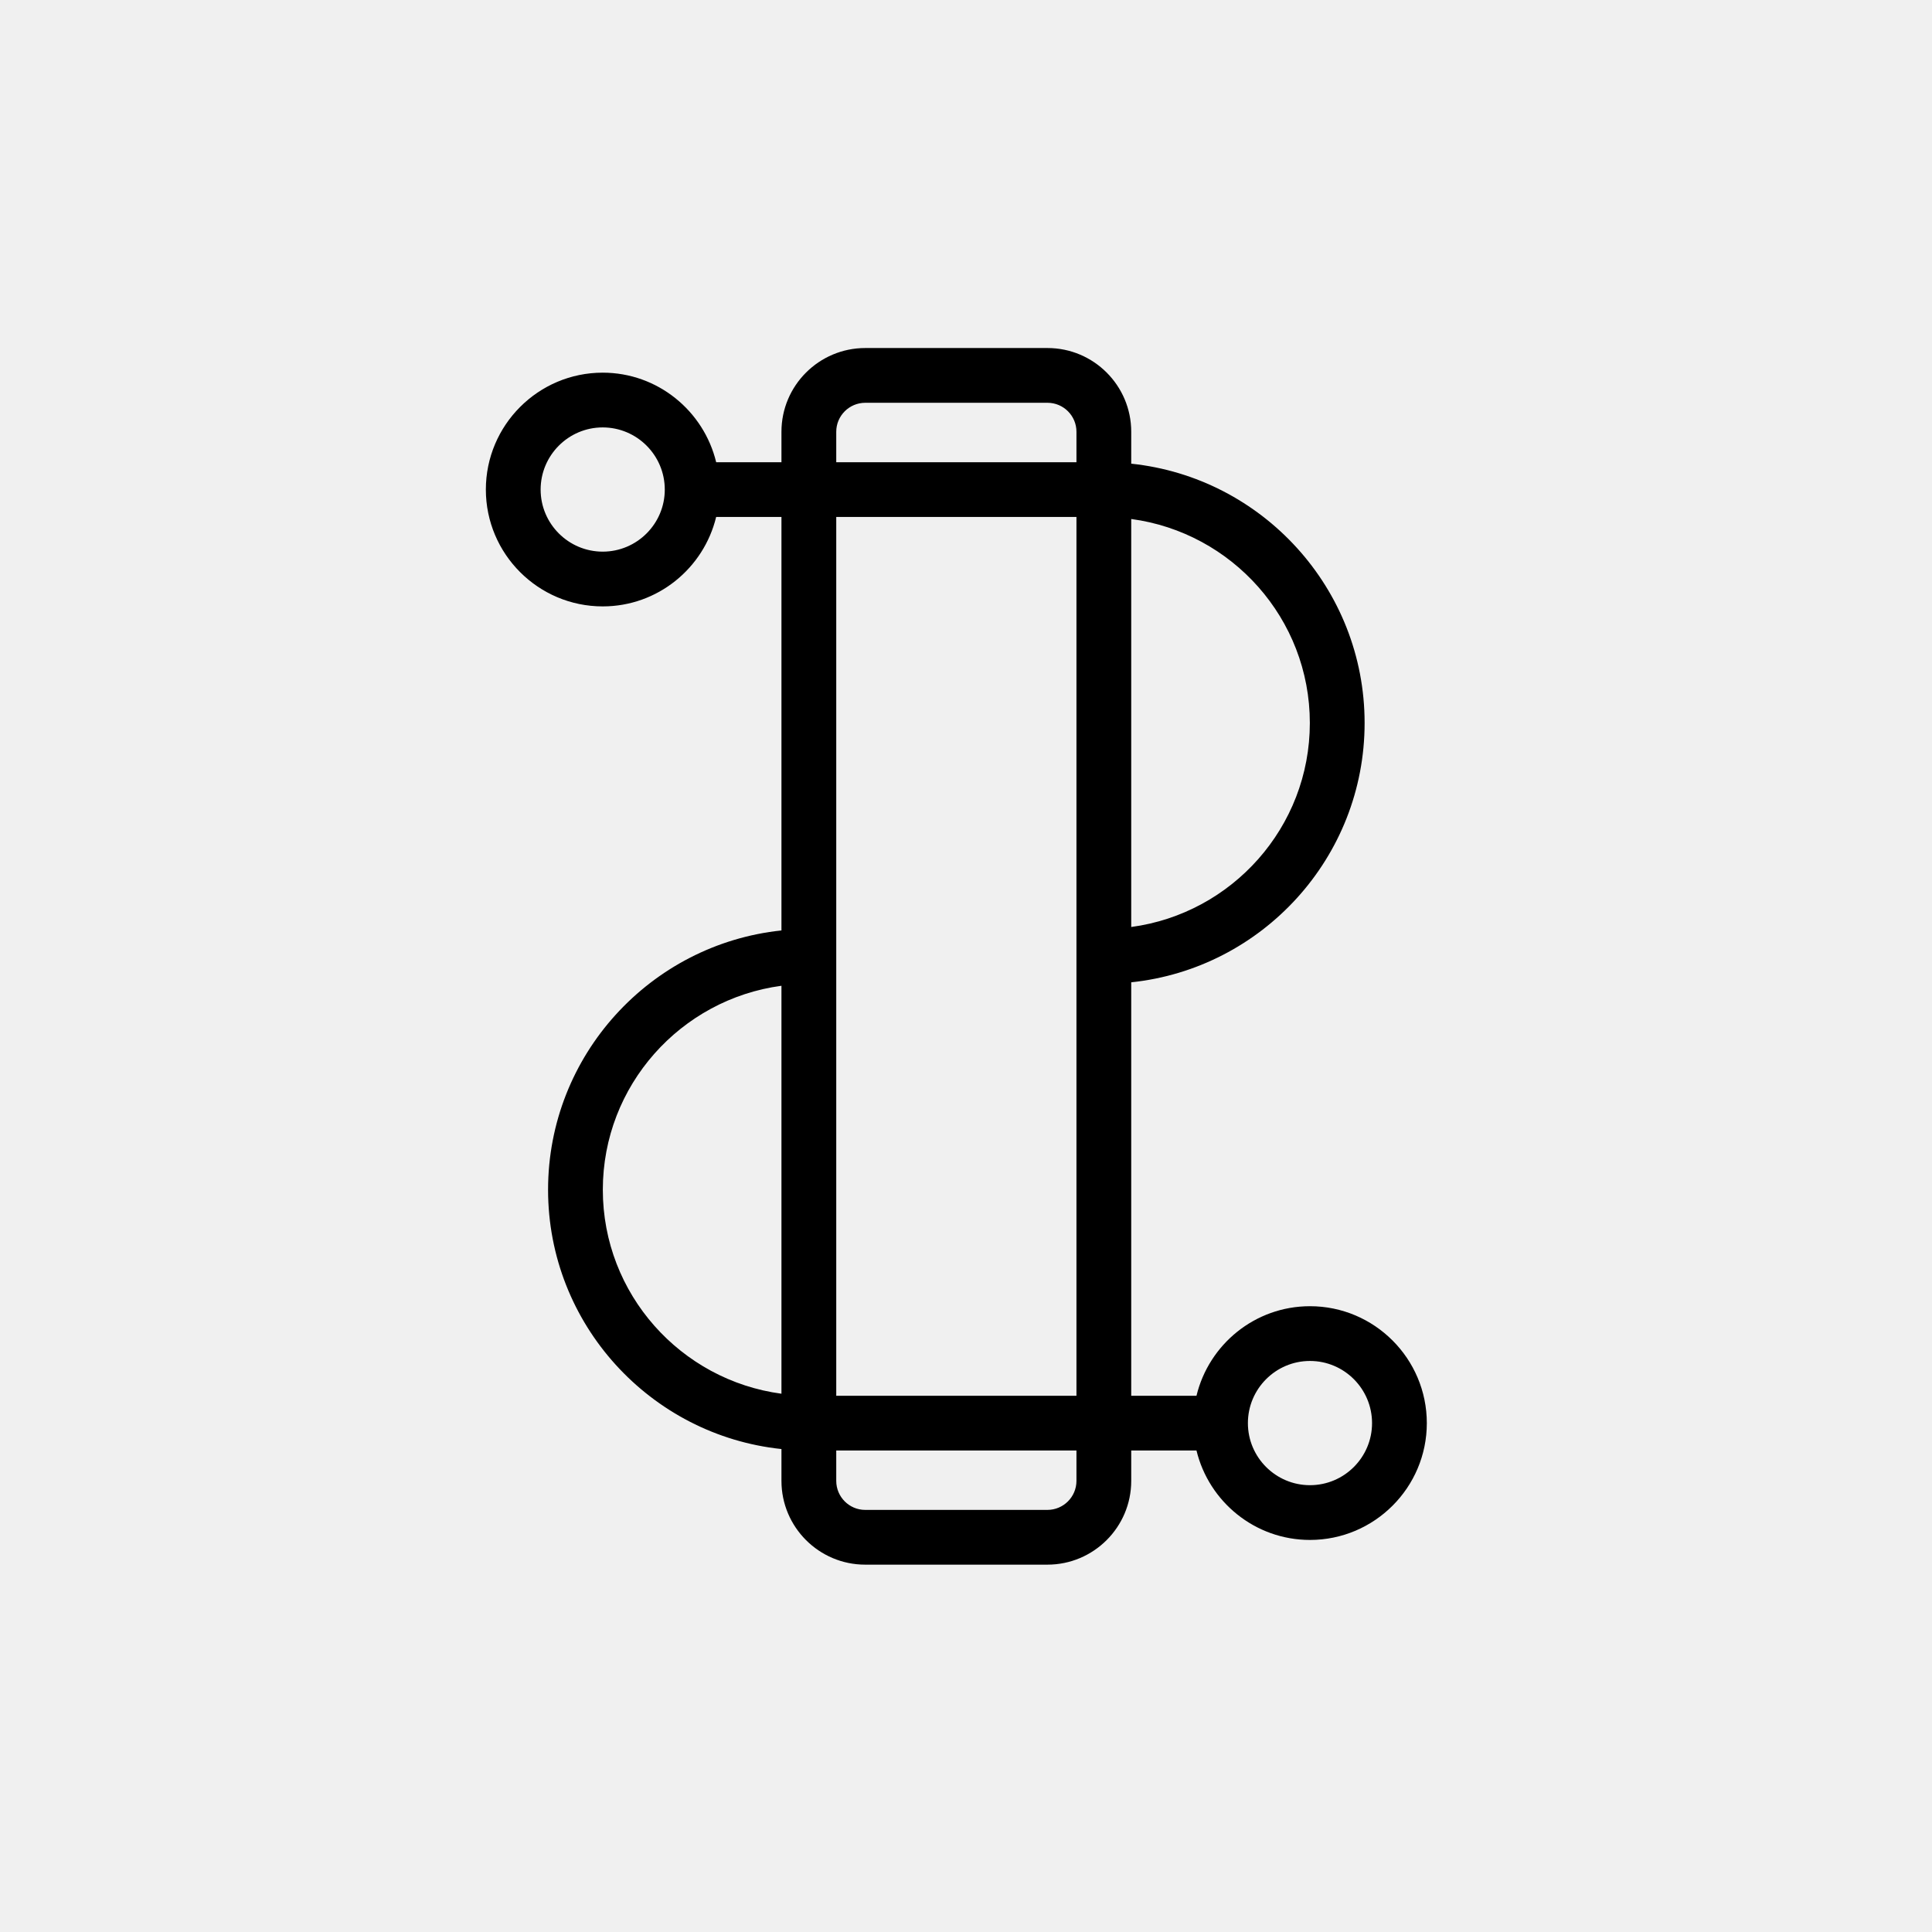
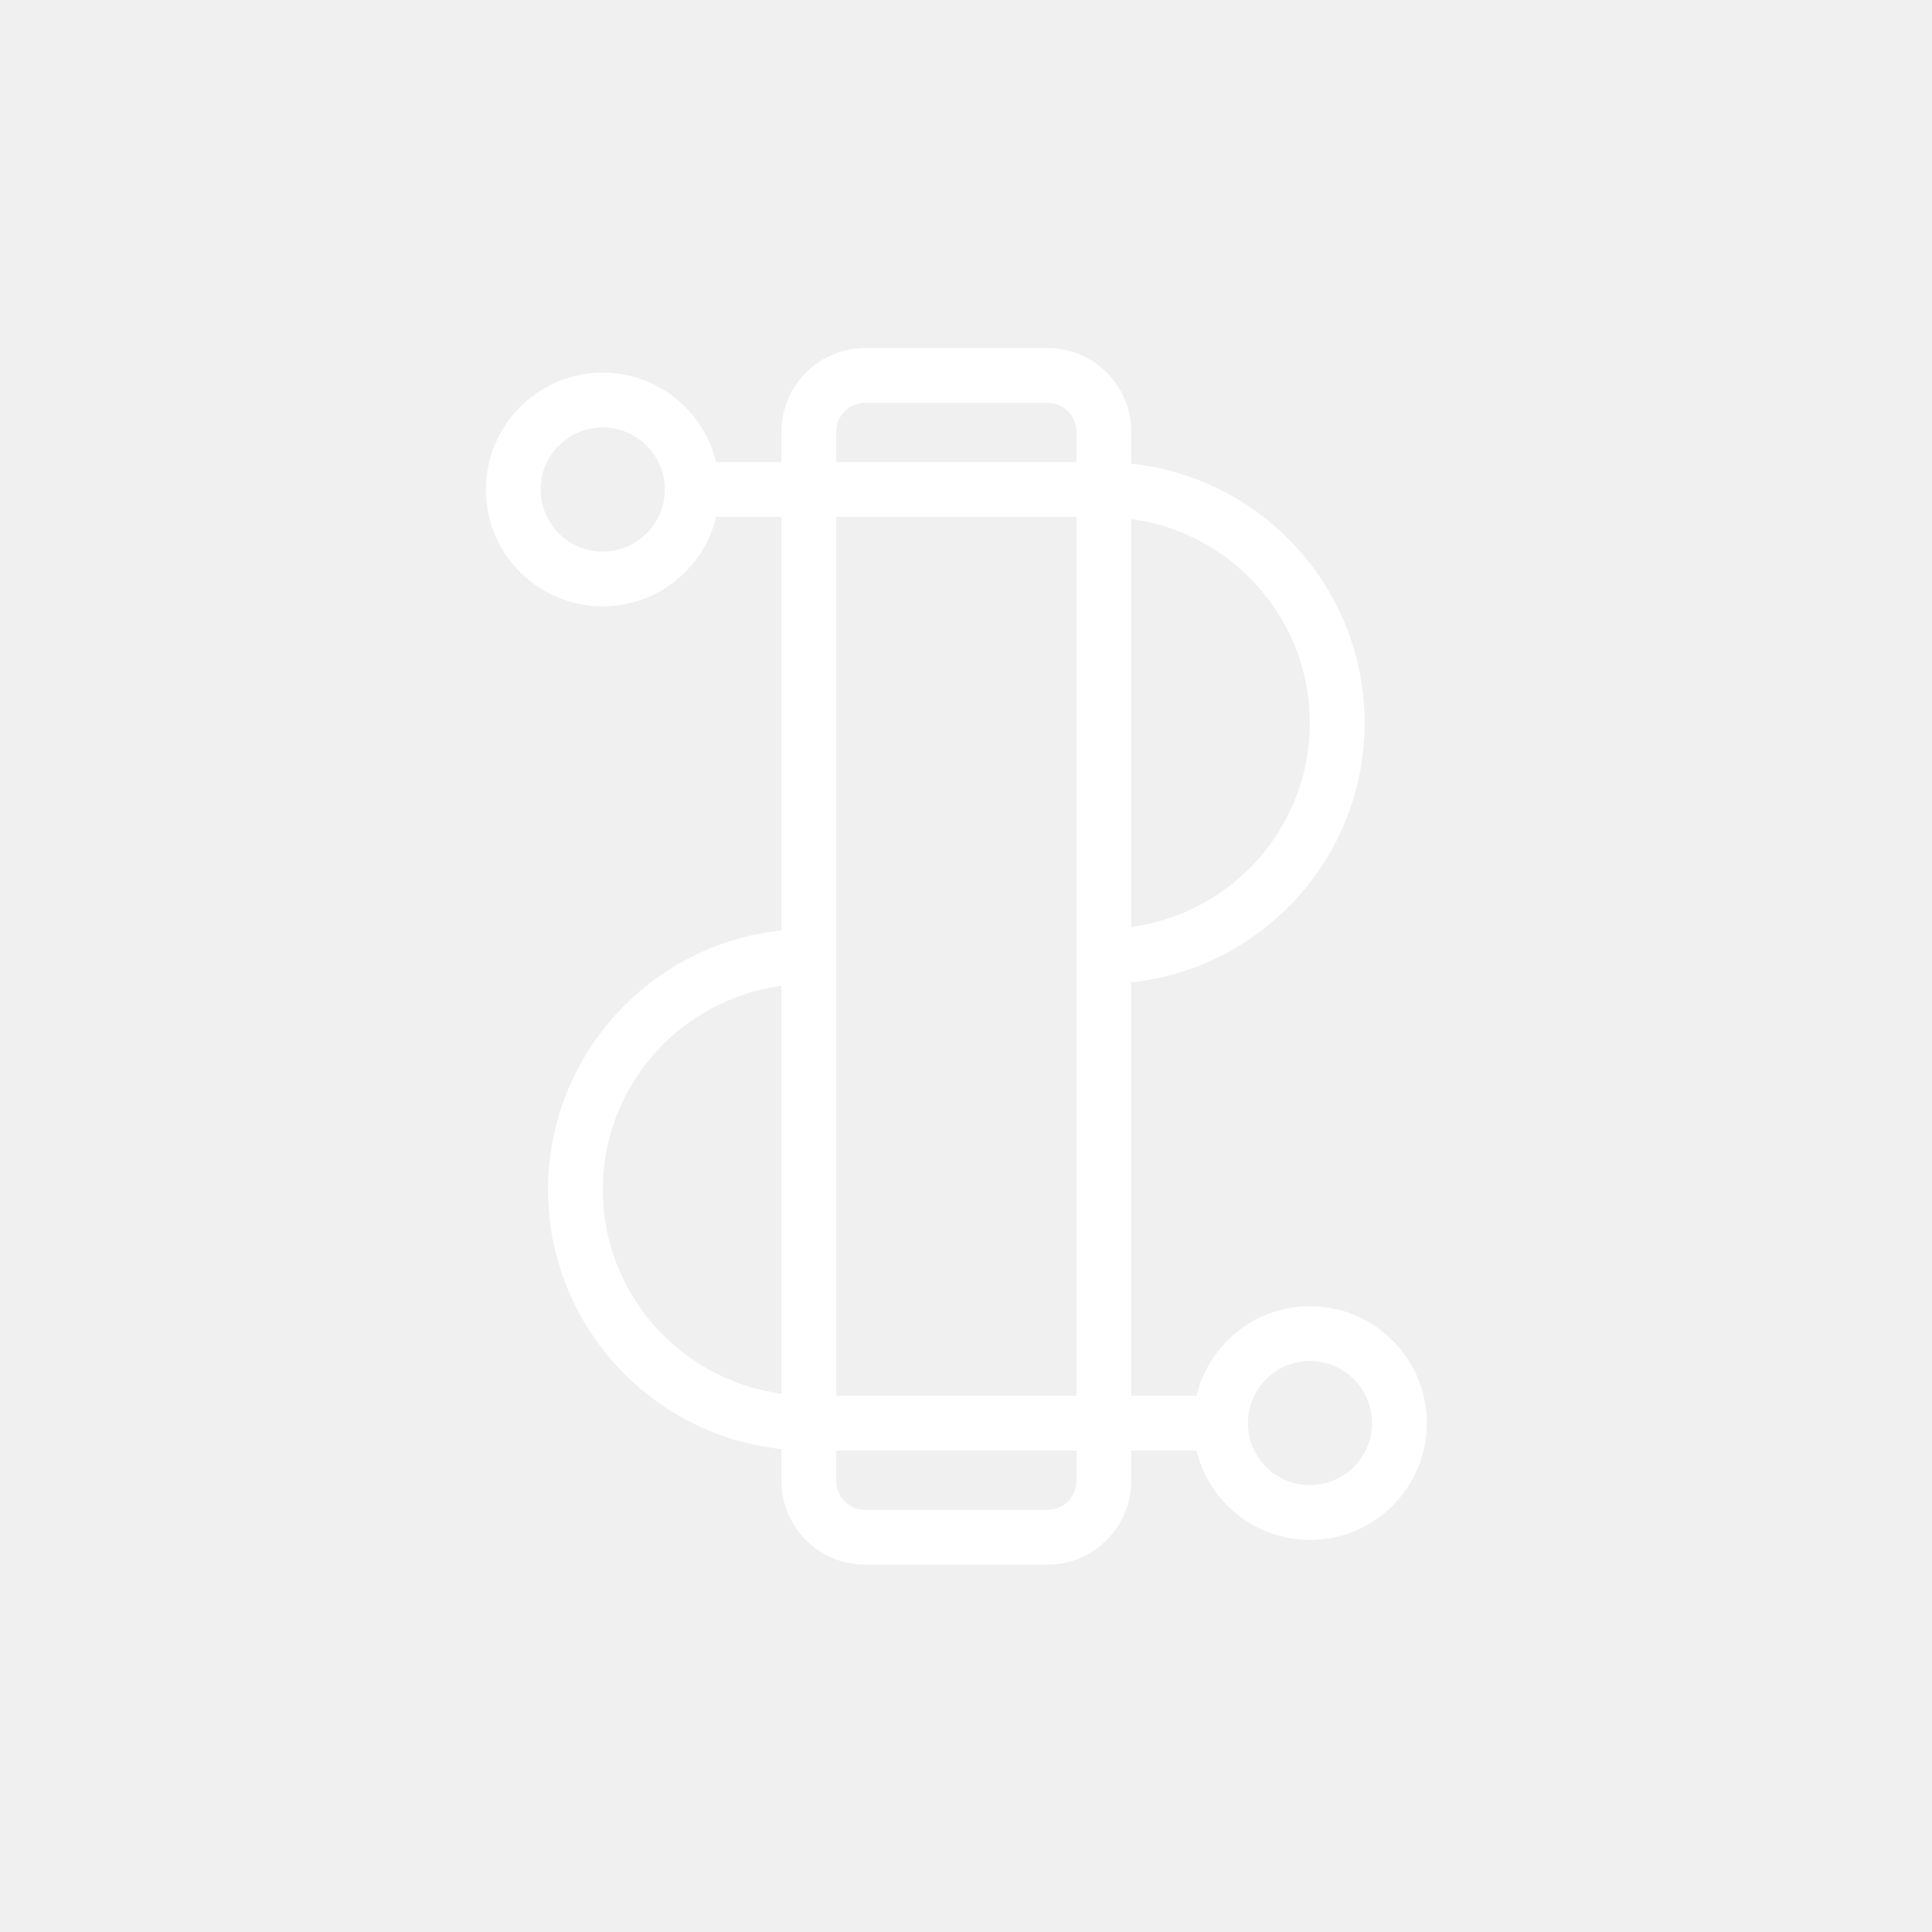
<svg xmlns="http://www.w3.org/2000/svg" fill="#000000" version="1.1" x="0px" y="0px" viewBox="0 0 100 100" enable-background="new 0 0 100 100" xml:space="preserve">
-   <path fill="#000000" d="M58.552,22.347c0-2.39-1.943-4.333-4.333-4.333h-9.433c-2.392,0-4.338,1.943-4.338,4.333v1.577h-3.379  c-0.641-2.654-3.027-4.635-5.873-4.635c-3.335,0-6.048,2.715-6.048,6.052c0,3.334,2.713,6.046,6.048,6.046  c2.846,0,5.231-1.978,5.872-4.629h3.38V48.16c-6.779,0.711-12.08,6.458-12.08,13.421s5.301,12.71,12.08,13.421v1.649  c0,2.391,1.944,4.335,4.334,4.335h9.432c2.393,0,4.338-1.944,4.338-4.335v-1.573h3.378c0.641,2.651,3.028,4.629,5.874,4.629  c3.335,0,6.048-2.712,6.048-6.046c0-3.337-2.713-6.052-6.048-6.052c-2.847,0-5.234,1.98-5.874,4.635h-3.378v-21.4  c6.779-0.711,12.08-6.458,12.08-13.423c0-6.963-5.301-12.71-12.08-13.421V22.347z M31.196,28.553c-1.771,0-3.213-1.441-3.213-3.212  c0-1.774,1.441-3.218,3.213-3.218s3.213,1.443,3.213,3.218C34.409,27.111,32.968,28.553,31.196,28.553z M40.448,72.139  c-5.21-0.697-9.246-5.159-9.246-10.558s4.036-9.86,9.246-10.558V72.139z M55.717,76.651c0,0.827-0.674,1.501-1.503,1.501h-9.432  c-0.826,0-1.498-0.674-1.498-1.501v-1.573h12.433V76.651z M55.717,72.244H43.284V26.758h12.433V72.244z M55.717,23.924H43.284  v-1.577c0-0.826,0.674-1.499,1.502-1.499h9.433c0.826,0,1.498,0.673,1.498,1.499V23.924z M67.804,70.443  c1.771,0,3.213,1.443,3.213,3.218c0,1.771-1.441,3.212-3.213,3.212s-3.213-1.441-3.213-3.212  C64.591,71.887,66.032,70.443,67.804,70.443z M67.797,37.421c0,5.398-4.035,9.862-9.245,10.56V26.863  C63.762,27.561,67.797,32.022,67.797,37.421z" />
+   <path fill="#ffffff" d="M58.552,22.347c0-2.39-1.943-4.333-4.333-4.333h-9.433c-2.392,0-4.338,1.943-4.338,4.333v1.577h-3.379  c-0.641-2.654-3.027-4.635-5.873-4.635c-3.335,0-6.048,2.715-6.048,6.052c0,3.334,2.713,6.046,6.048,6.046  c2.846,0,5.231-1.978,5.872-4.629h3.38V48.16c-6.779,0.711-12.08,6.458-12.08,13.421s5.301,12.71,12.08,13.421v1.649  c0,2.391,1.944,4.335,4.334,4.335h9.432c2.393,0,4.338-1.944,4.338-4.335v-1.573h3.378c0.641,2.651,3.028,4.629,5.874,4.629  c3.335,0,6.048-2.712,6.048-6.046c0-3.337-2.713-6.052-6.048-6.052c-2.847,0-5.234,1.98-5.874,4.635h-3.378v-21.4  c6.779-0.711,12.08-6.458,12.08-13.423c0-6.963-5.301-12.71-12.08-13.421V22.347z M31.196,28.553c-1.771,0-3.213-1.441-3.213-3.212  c0-1.774,1.441-3.218,3.213-3.218s3.213,1.443,3.213,3.218C34.409,27.111,32.968,28.553,31.196,28.553z M40.448,72.139  c-5.21-0.697-9.246-5.159-9.246-10.558s4.036-9.86,9.246-10.558V72.139z M55.717,76.651c0,0.827-0.674,1.501-1.503,1.501h-9.432  c-0.826,0-1.498-0.674-1.498-1.501v-1.573h12.433V76.651z M55.717,72.244H43.284V26.758h12.433V72.244z M55.717,23.924H43.284  v-1.577c0-0.826,0.674-1.499,1.502-1.499h9.433c0.826,0,1.498,0.673,1.498,1.499V23.924z M67.804,70.443  c1.771,0,3.213,1.443,3.213,3.218c0,1.771-1.441,3.212-3.213,3.212s-3.213-1.441-3.213-3.212  C64.591,71.887,66.032,70.443,67.804,70.443z M67.797,37.421c0,5.398-4.035,9.862-9.245,10.56V26.863  C63.762,27.561,67.797,32.022,67.797,37.421z" />
</svg>
